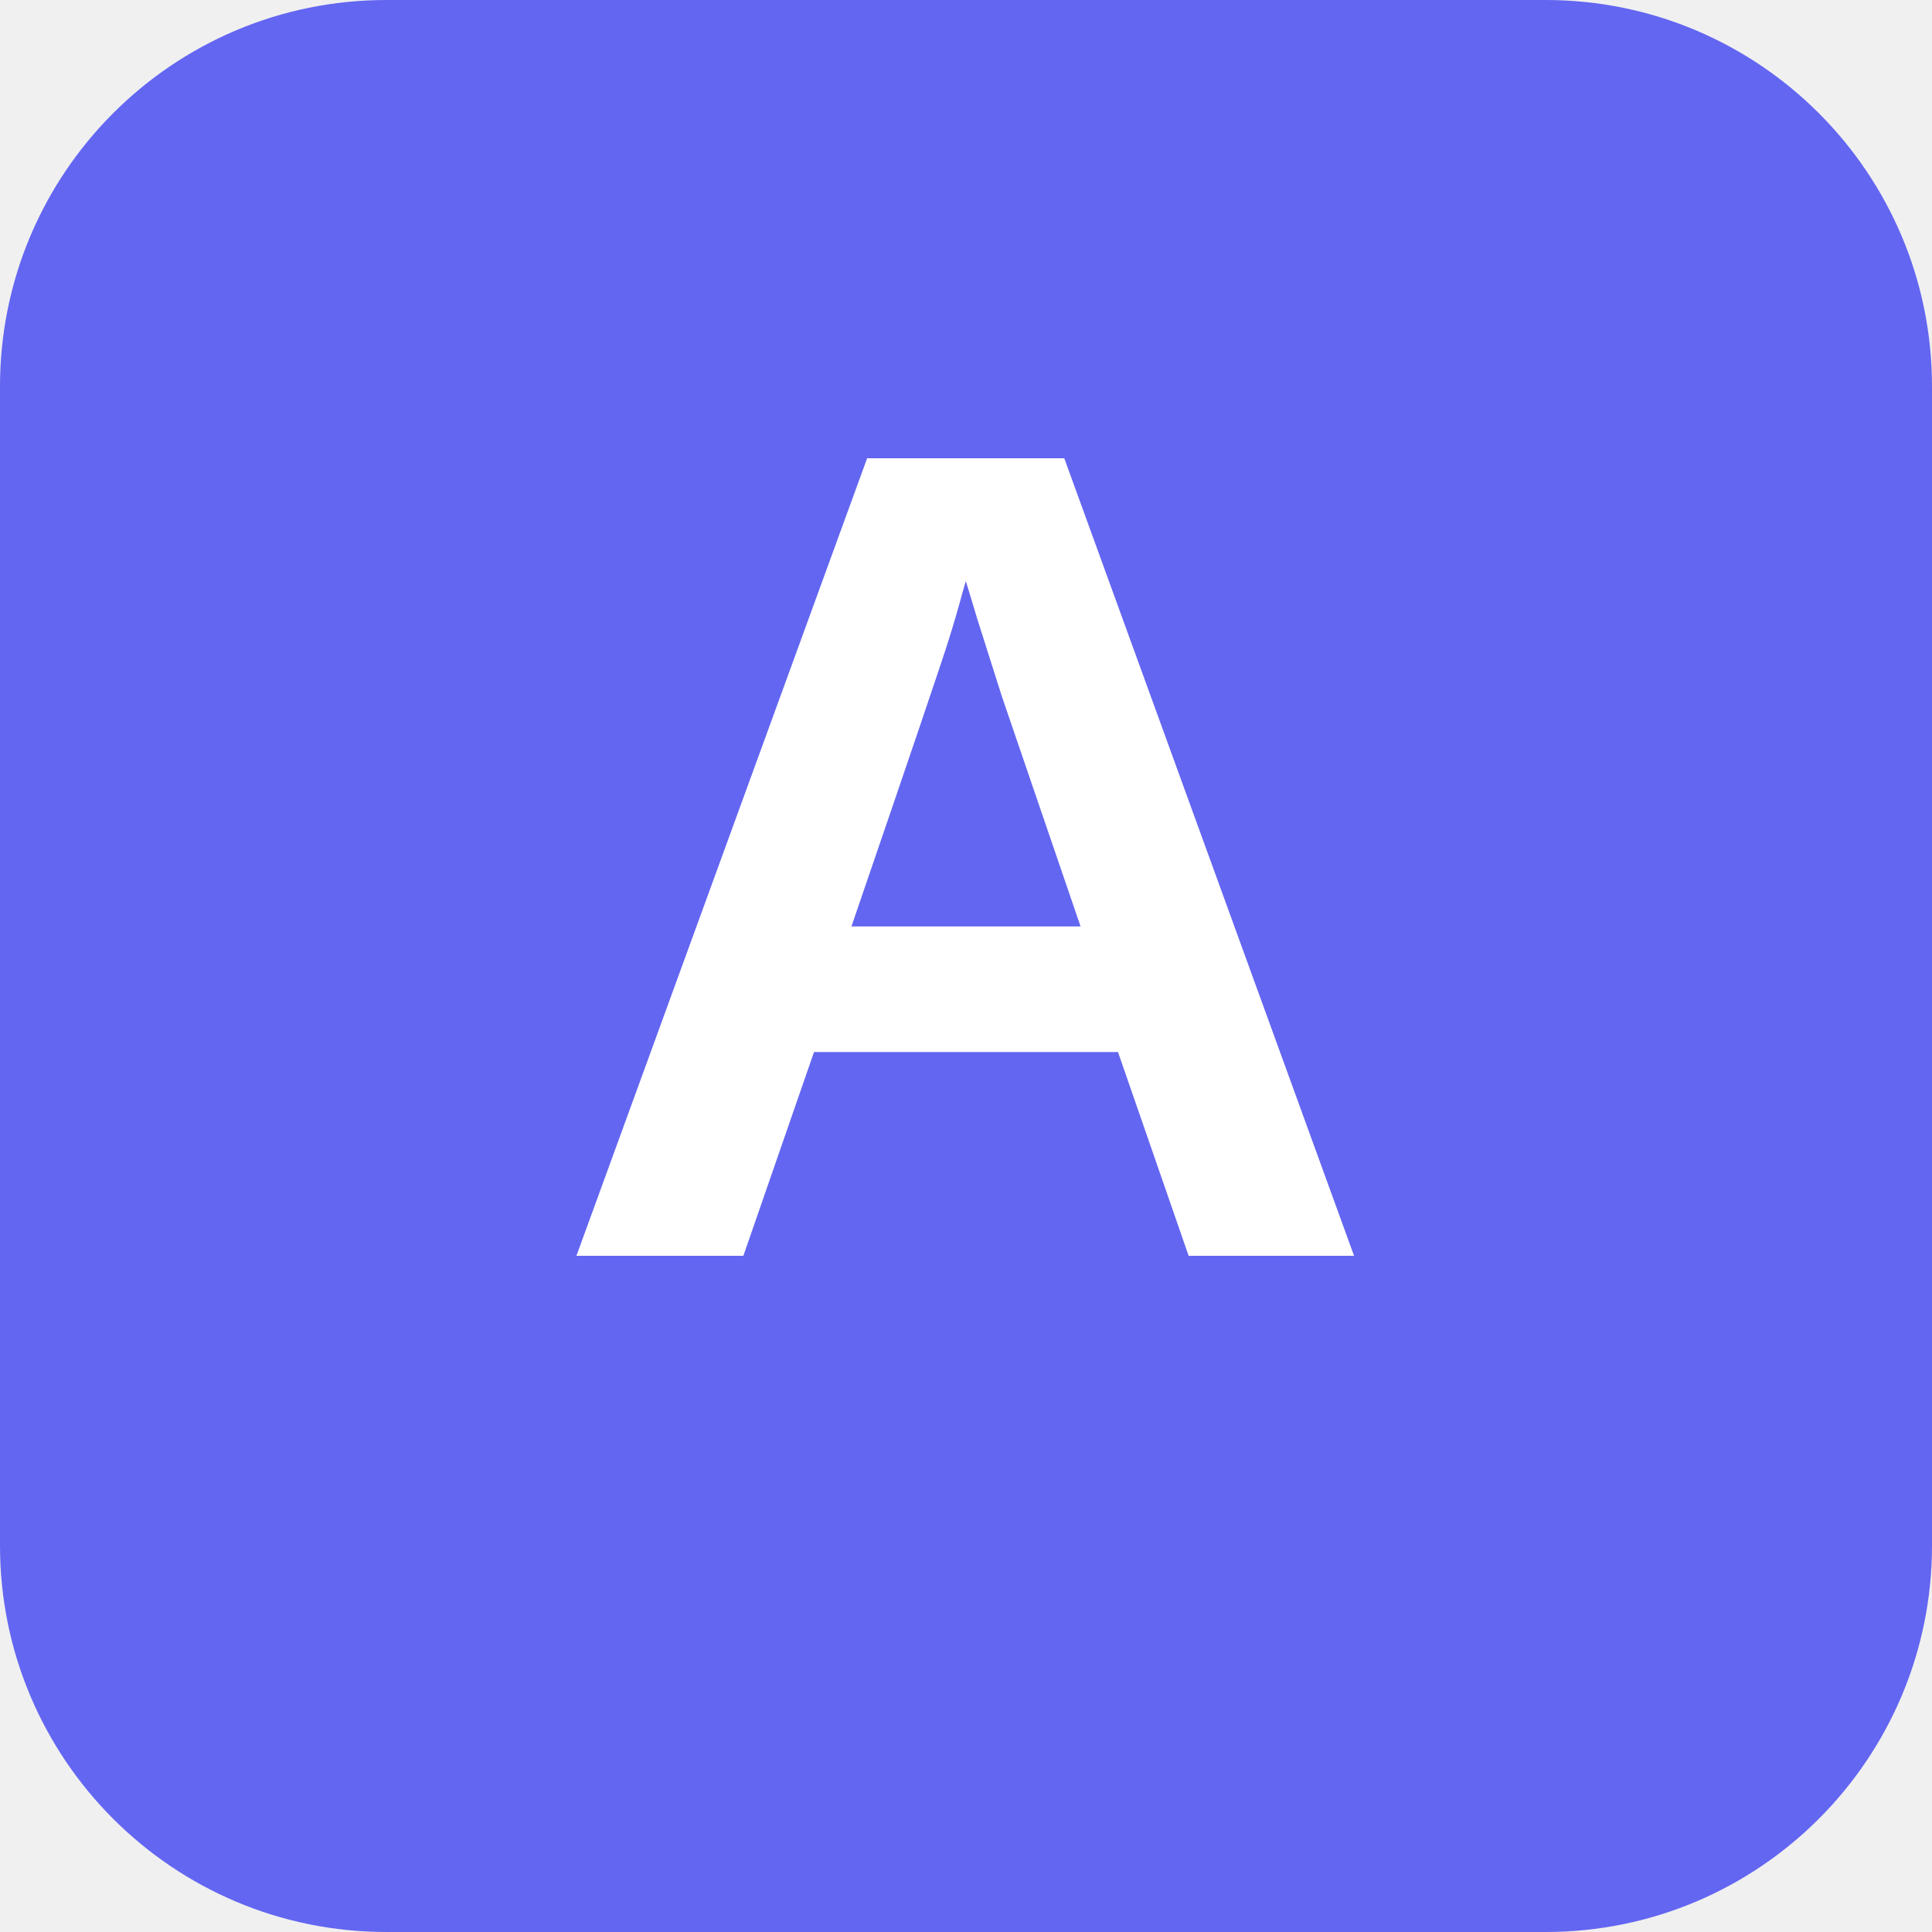
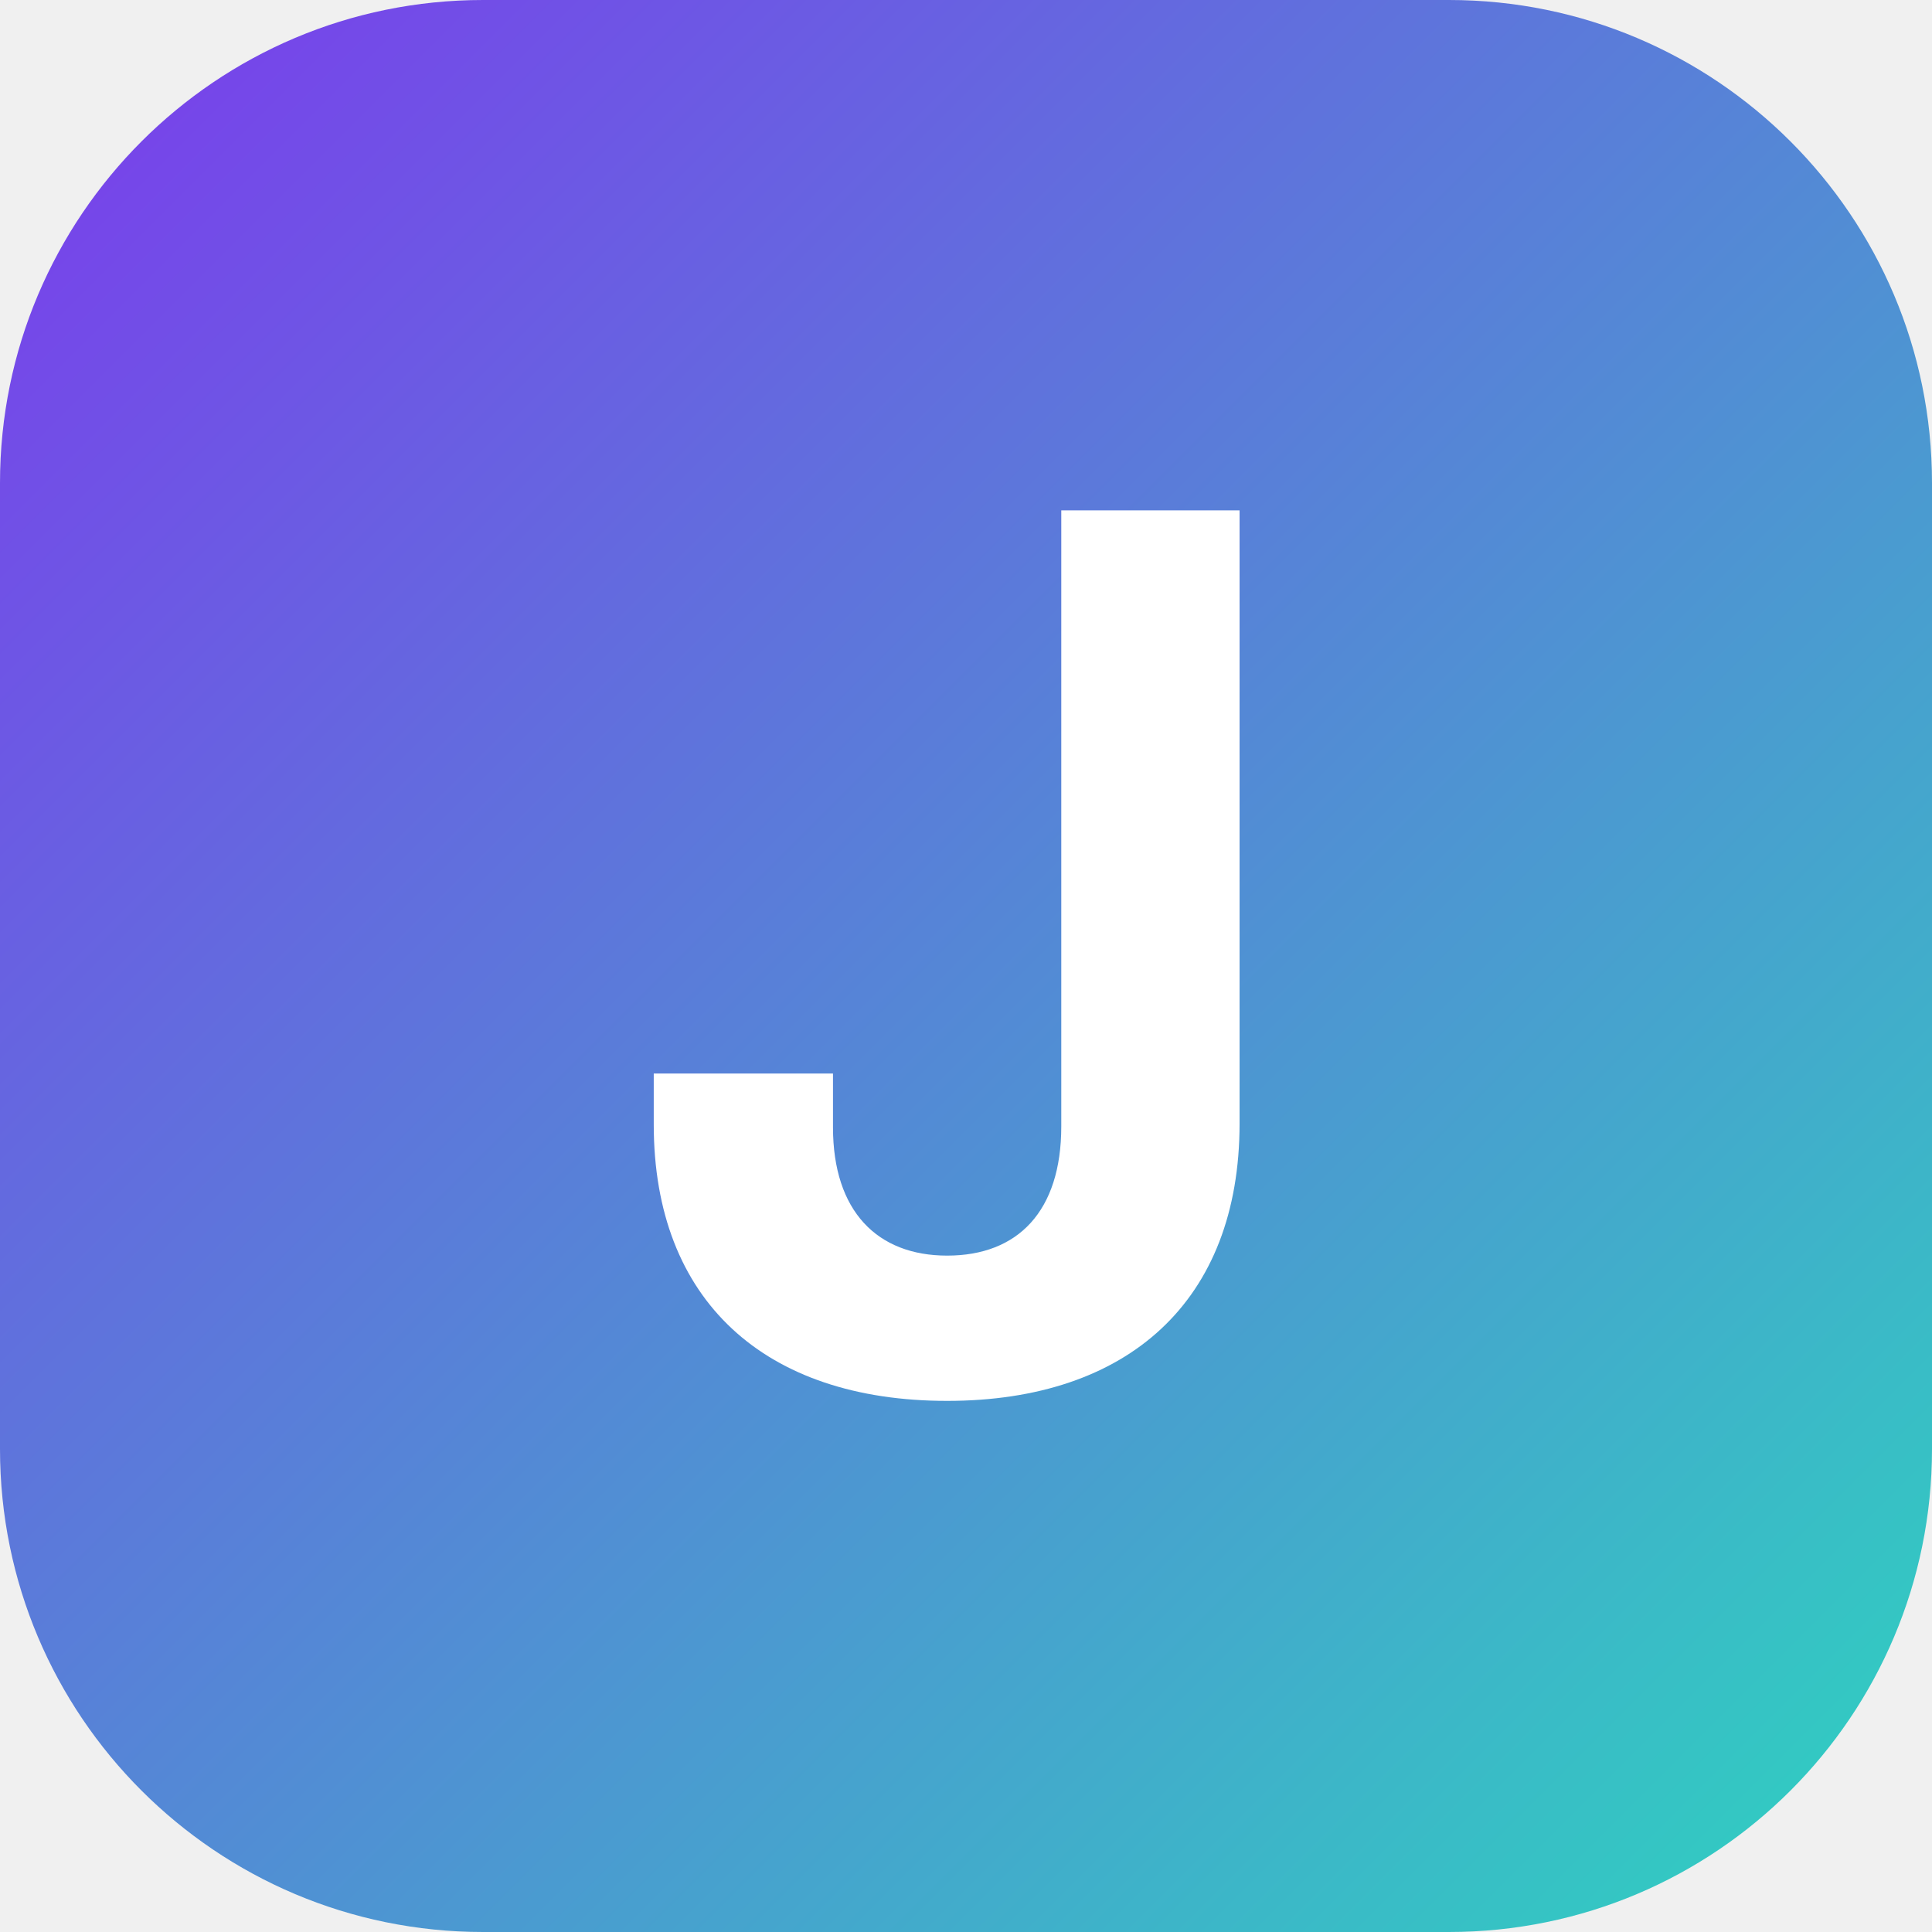
- <svg xmlns="http://www.w3.org/2000/svg" viewBox="0 0 100 100">
-   <rect width="100" height="100" rx="20" fill="#6366f1" />
-   <text x="50" y="65" font-family="Arial" font-size="60" font-weight="bold" fill="white" text-anchor="middle">A</text>
+ <svg xmlns="http://www.w3.org/2000/svg" viewBox="0 0 32 32">
+   <defs>
+     <linearGradient id="g" x1="0%" y1="0%" x2="100%" y2="100%">
+       <stop offset="0%" style="stop-color:#7c3aed" />
+       <stop offset="100%" style="stop-color:#2dd4bf" />
+     </linearGradient>
+   </defs>
+   <rect width="32" height="32" rx="8" fill="url(#g)" />
+   <text x="16" y="23" font-family="Inter,sans-serif" font-size="20" font-weight="700" fill="white" text-anchor="middle">J</text>
</svg>
